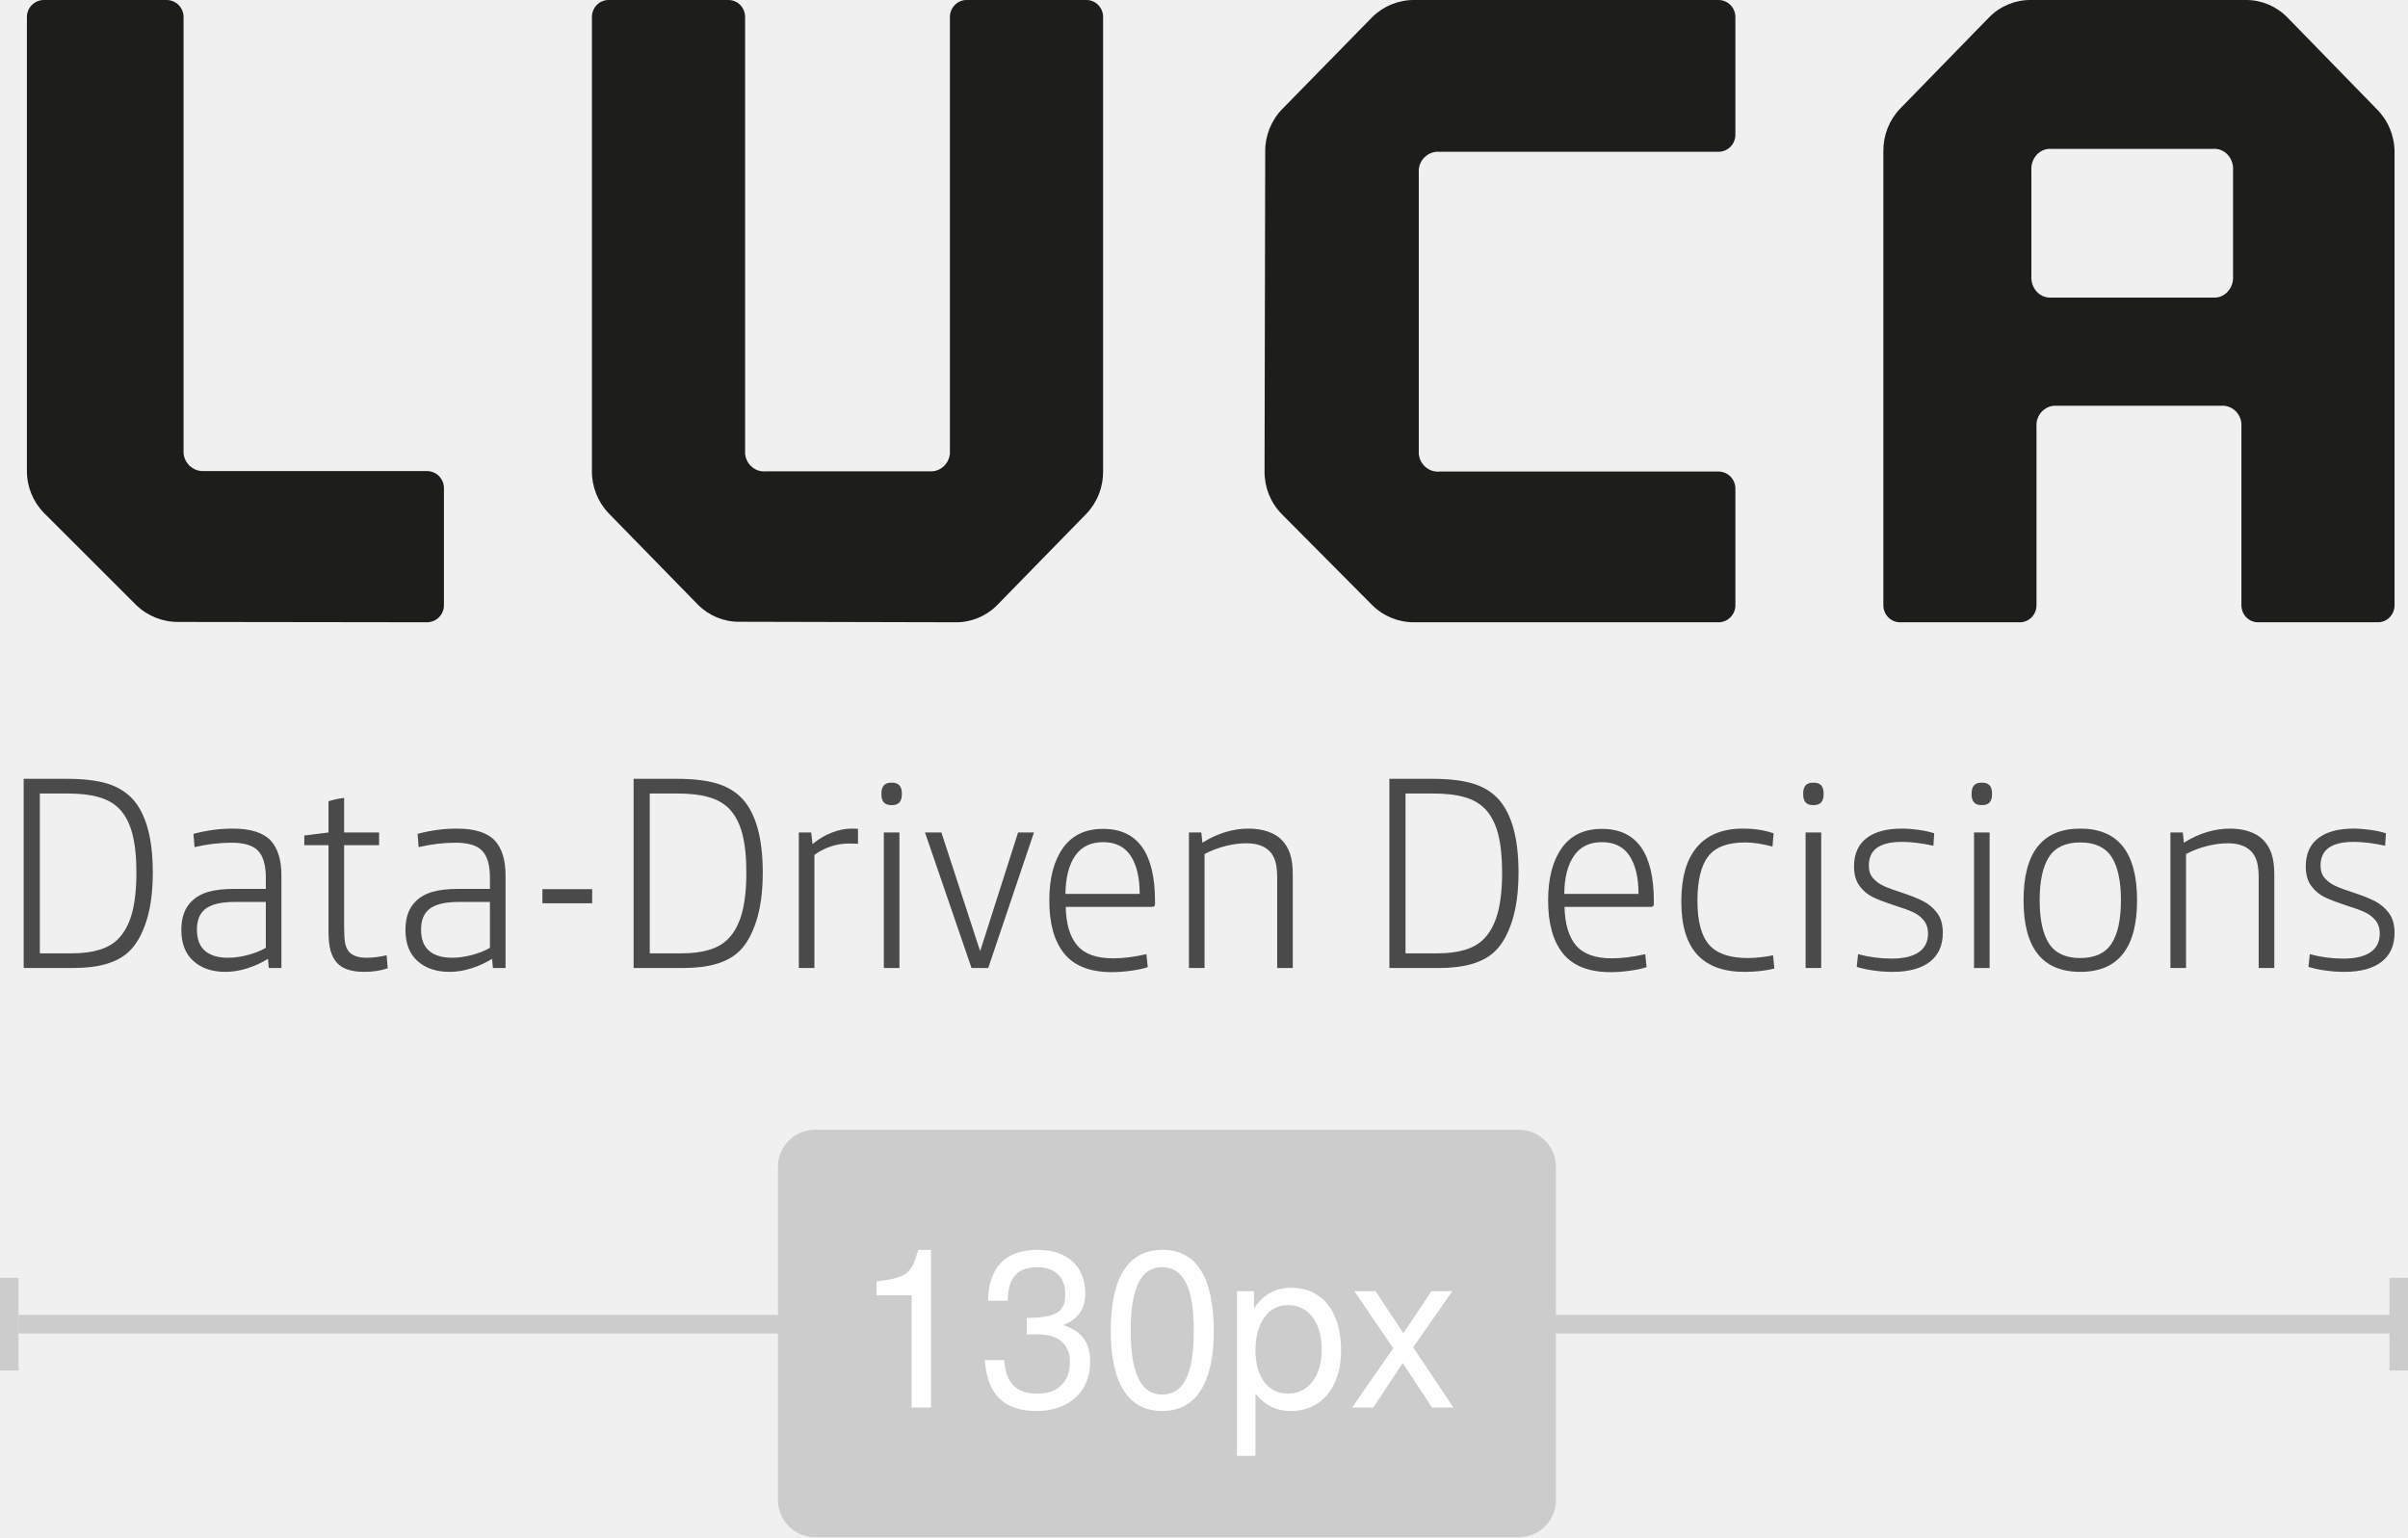
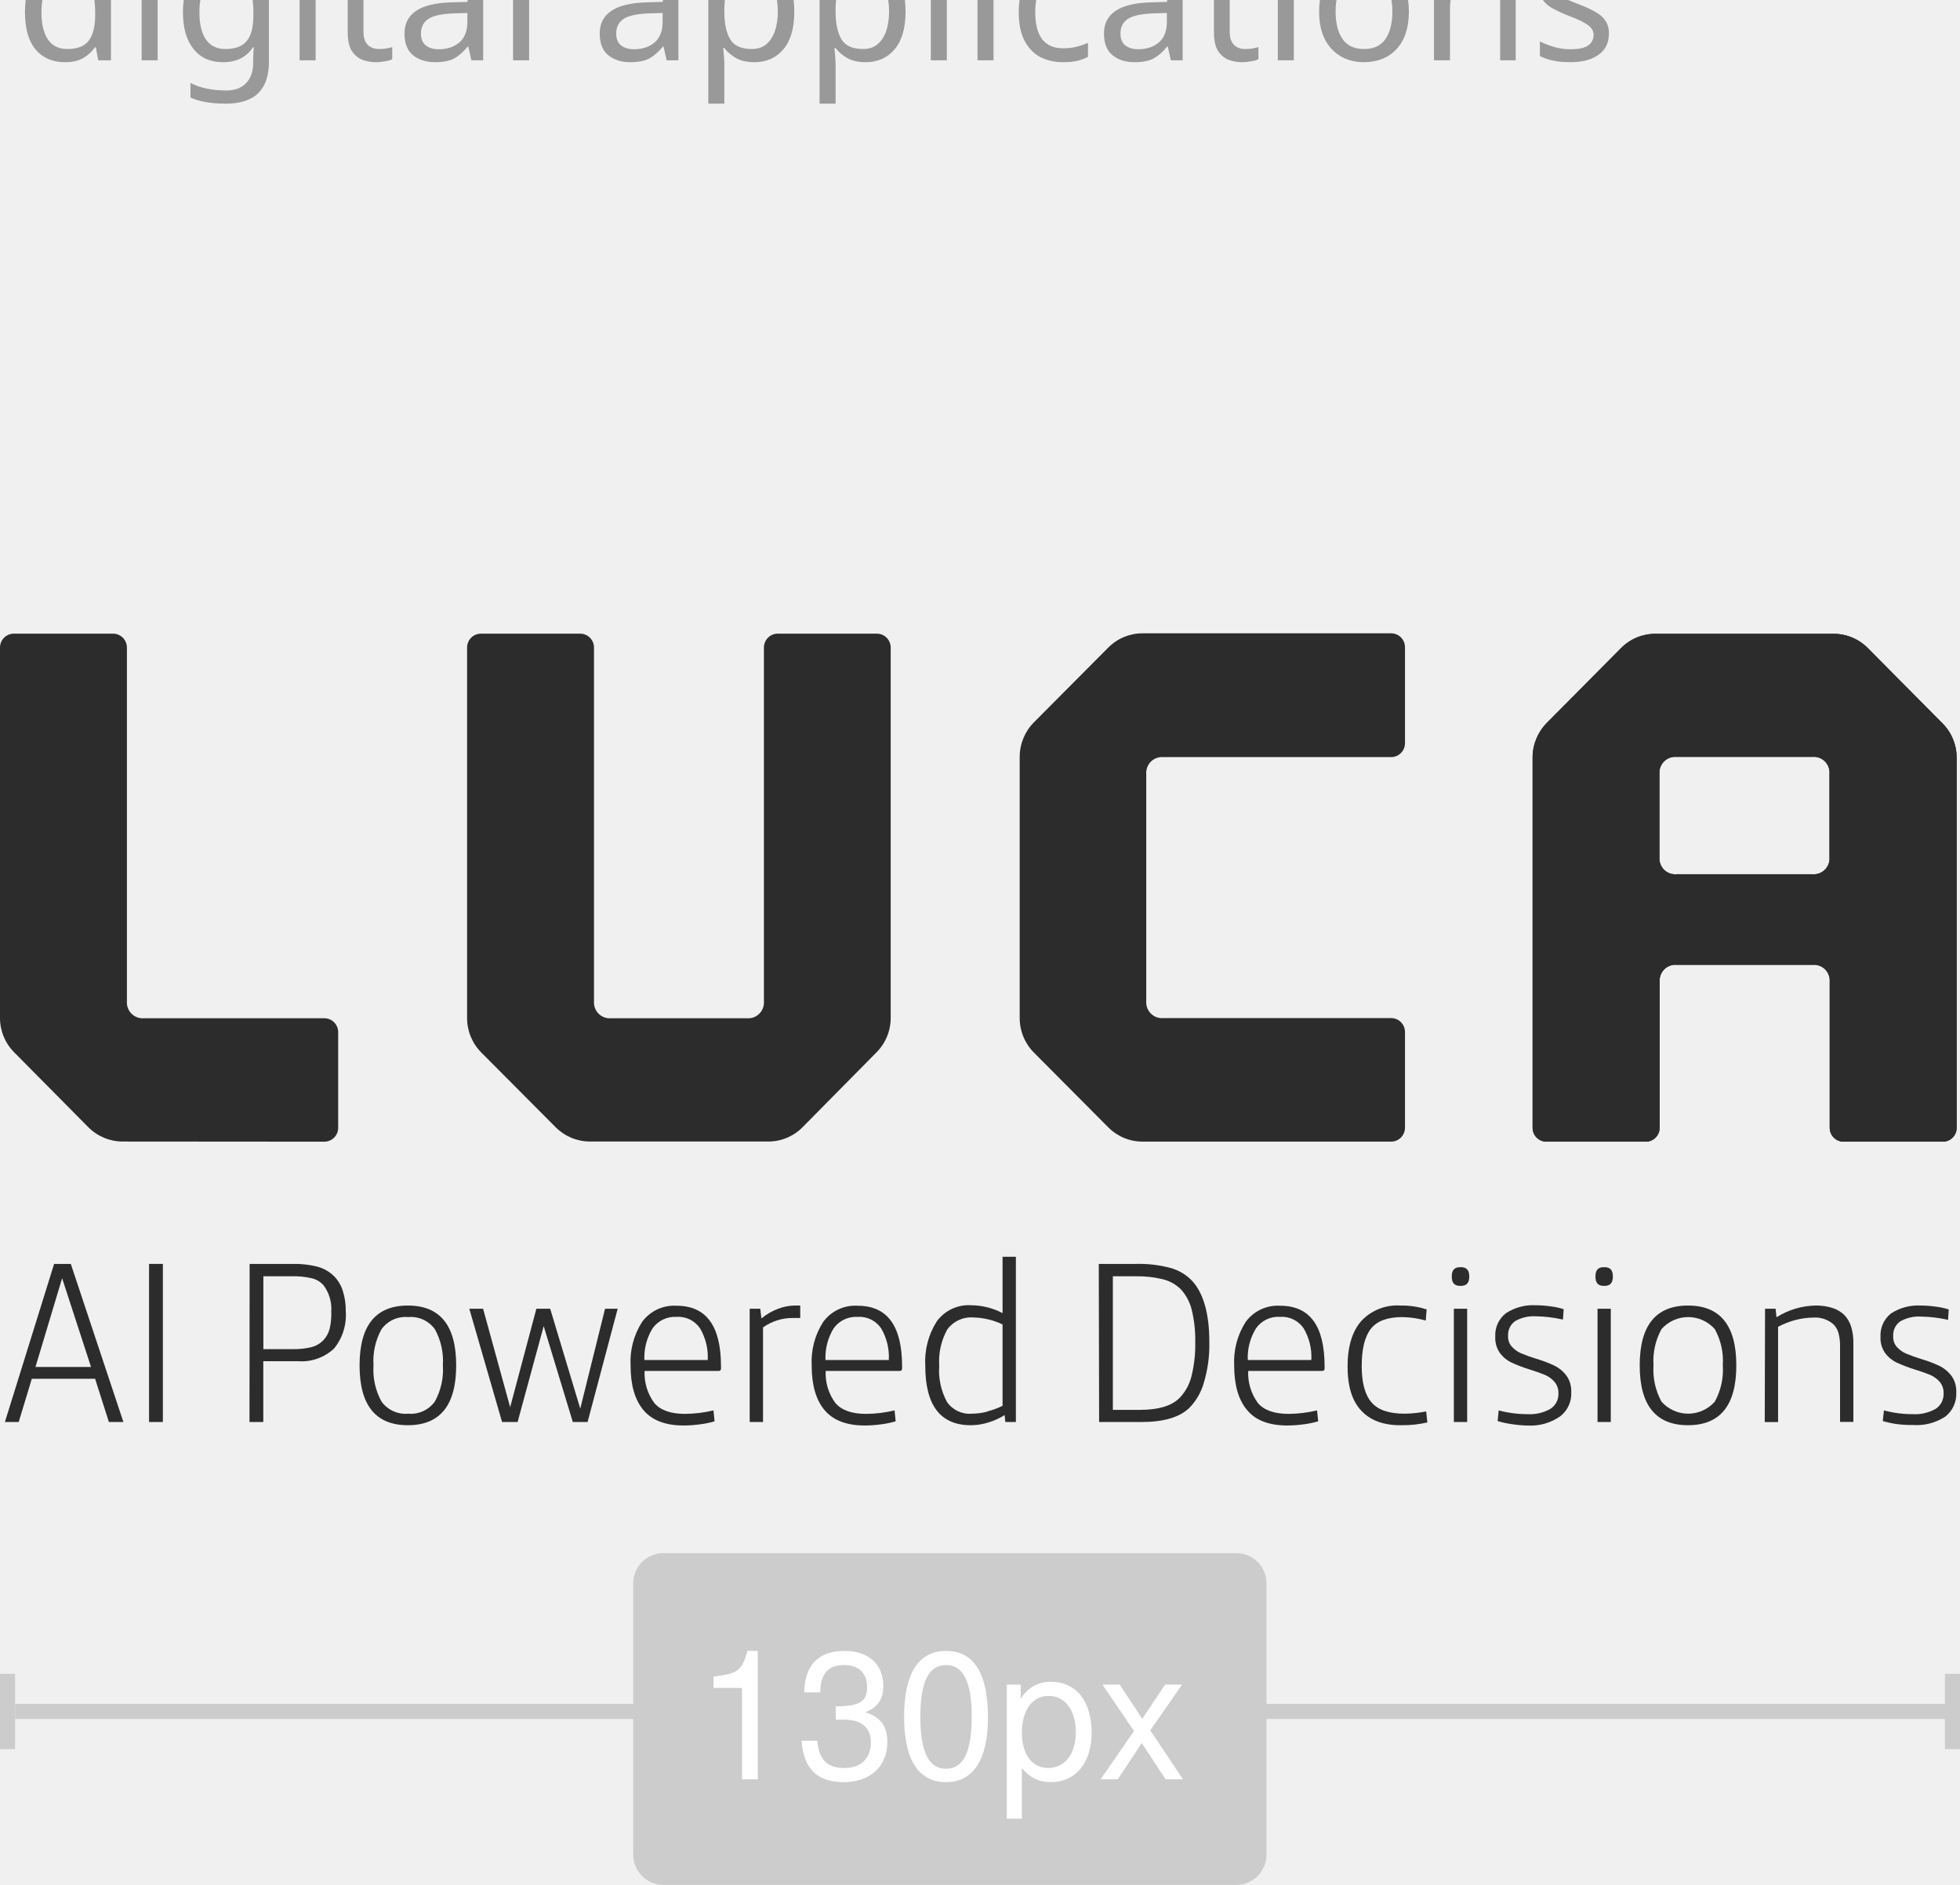
- <svg xmlns="http://www.w3.org/2000/svg" width="130px" height="83px" viewBox="0 0 130 83" version="1.1">
+ <svg xmlns="http://www.w3.org/2000/svg" width="130px" height="125px" viewBox="0 0 130 125" version="1.1">
  <defs />
  <g id="Page-1" stroke="none" stroke-width="1" fill="none" fill-rule="evenodd">
-     <g id="Brand" transform="translate(-270, -2218)">
-       <g id="130-px" transform="translate(270, 2218)">
-         <g transform="translate(0, 61)">
-           <rect id="ruler-end" fill="#CCCCCC" x="129" y="8" width="1" height="5" />
-           <rect id="ruler-end" fill="#CCCCCC" x="0" y="8" width="1" height="5" />
-           <rect id="ruler-line" fill="#CCCCCC" x="1" y="10" width="129" height="1" />
-           <rect id="label-box" fill="#CCCCCC" x="42" y="0" width="42" height="22" rx="2" />
-           <text id="130px" font-family="HelveticaNeue-Medium, Helvetica Neue" font-size="12" font-weight="400" fill="#FFFFFF">
-             <tspan x="46.104" y="15">130px</tspan>
-           </text>
+     <g id="Brand" transform="translate(-132, -1916)">
+       <g id="130-px" transform="translate(132, 1908)">
+         <g transform="translate(0, 50)" fill-rule="evenodd" stroke-width="1">
+           <g transform="translate(0, 61)">
+             <rect id="ruler-end" fill="#CCCCCC" x="129" y="8" width="1" height="5" />
+             <rect id="ruler-end" fill="#CCCCCC" x="0" y="8" width="1" height="5" />
+             <rect id="ruler-line" fill="#CCCCCC" x="1" y="10" width="129" height="1" />
+             <rect id="label-box" fill="#CCCCCC" x="42" y="0" width="42" height="22" rx="2" />
+             <text id="130px" font-family="HelveticaNeue-Medium, Helvetica Neue" font-size="12" font-weight="400" fill="#FFFFFF">
+               <tspan x="46.104" y="15">130px</tspan>
+             </text>
+           </g>
+           <g id="LUCA-AI-Copy" fill="#2C2C2C">
+             <path d="M3.589,41.819 L4.696,41.819 L8.185,52.304 L7.223,52.304 L6.308,49.437 L2.11,49.437 L1.24,52.304 L0.325,52.304 L3.589,41.819 Z M6.038,48.654 L4.12,42.769 L2.353,48.654 L6.038,48.654 Z" id="Shape" fill-rule="nonzero" />
+             <polygon id="Shape" fill-rule="nonzero" points="9.887 41.819 10.803 41.819 10.803 52.304 9.887 52.304" />
+             <path d="M16.557,41.819 L19.45,41.819 C19.991,41.808 20.531,41.87 21.056,42.004 C21.479,42.116 21.864,42.338 22.173,42.649 C22.431,42.919 22.624,43.245 22.736,43.603 C22.874,44.036 22.94,44.489 22.933,44.944 C23.002,45.841 22.725,46.731 22.16,47.428 C21.509,48.036 20.636,48.342 19.752,48.271 L17.463,48.271 L17.463,52.304 L16.548,52.304 L16.557,41.819 Z M19.386,47.47 C19.818,47.483 20.251,47.438 20.672,47.336 C20.957,47.261 21.218,47.112 21.427,46.903 C21.635,46.688 21.784,46.423 21.862,46.133 C21.951,45.754 21.988,45.365 21.972,44.976 C22.015,44.35 21.831,43.729 21.455,43.23 C21.247,43.001 20.976,42.841 20.676,42.769 C20.238,42.669 19.789,42.625 19.34,42.64 L17.468,42.64 L17.468,47.47 L19.386,47.47 Z" id="Shape" fill-rule="nonzero" />
+             <path d="M23.849,48.548 C23.849,45.903 24.917,44.58 27.053,44.58 C29.189,44.58 30.257,45.903 30.257,48.548 C30.257,51.193 29.189,52.516 27.053,52.516 C24.917,52.516 23.849,51.193 23.849,48.548 Z M28.838,50.954 C29.245,50.221 29.431,49.385 29.374,48.548 C29.431,47.711 29.245,46.875 28.838,46.142 C28.429,45.585 27.761,45.282 27.076,45.345 C26.389,45.281 25.719,45.584 25.309,46.142 C24.902,46.875 24.716,47.711 24.773,48.548 C24.716,49.385 24.902,50.221 25.309,50.954 C25.719,51.512 26.389,51.815 27.076,51.751 C27.761,51.814 28.429,51.511 28.838,50.954 Z" id="Shape" fill-rule="nonzero" />
+             <polygon id="Shape" fill-rule="nonzero" points="31.127 44.792 32.042 44.792 33.837 51.322 35.576 44.792 36.492 44.792 38.487 51.415 40.131 44.792 40.968 44.792 38.973 52.304 37.993 52.304 36.061 45.944 34.331 52.304 33.301 52.304" />
+             <path d="M42.676,51.511 C42.108,50.835 41.824,49.852 41.824,48.562 C41.768,47.536 42.038,46.52 42.593,45.658 C43.127,44.935 43.989,44.535 44.882,44.594 C46.841,44.594 47.821,45.932 47.821,48.608 L47.821,48.746 C47.825,48.792 47.812,48.838 47.784,48.875 C47.743,48.908 47.69,48.923 47.638,48.917 L42.754,48.917 C42.718,49.68 42.946,50.433 43.399,51.046 C43.811,51.525 44.488,51.765 45.431,51.765 C46.068,51.76 46.702,51.682 47.322,51.534 L47.395,52.258 C47.082,52.351 46.762,52.417 46.438,52.456 C46.085,52.505 45.729,52.532 45.372,52.535 C44.145,52.538 43.246,52.197 42.676,51.511 Z M46.942,48.193 C46.982,47.455 46.803,46.722 46.429,46.087 C46.076,45.572 45.479,45.284 44.859,45.331 C44.241,45.299 43.649,45.583 43.285,46.087 C42.897,46.718 42.707,47.452 42.74,48.193 L46.942,48.193 Z" id="Shape" fill-rule="nonzero" />
+             <path d="M49.725,44.792 L50.425,44.792 L50.503,45.437 C50.828,45.165 51.197,44.95 51.593,44.801 C51.949,44.66 52.327,44.585 52.71,44.58 C52.851,44.58 52.975,44.58 53.076,44.58 L53.076,45.405 C52.911,45.405 52.742,45.405 52.558,45.405 C51.86,45.406 51.178,45.625 50.608,46.032 L50.608,52.304 L49.725,52.304 L49.725,44.792 Z" id="Shape" fill-rule="nonzero" />
+             <path d="M54.687,51.511 C54.119,50.835 53.836,49.852 53.836,48.562 C53.78,47.536 54.049,46.52 54.605,45.658 C55.139,44.935 56,44.535 56.893,44.594 C58.852,44.594 59.832,45.932 59.832,48.608 L59.832,48.746 C59.836,48.792 59.823,48.838 59.795,48.875 C59.754,48.908 59.701,48.923 59.649,48.917 L54.765,48.917 C54.727,49.681 54.955,50.434 55.41,51.046 C55.822,51.525 56.5,51.765 57.443,51.765 C58.079,51.76 58.714,51.682 59.333,51.534 L59.406,52.258 C59.093,52.351 58.773,52.417 58.45,52.456 C58.096,52.505 57.74,52.531 57.383,52.535 C56.156,52.539 55.255,52.193 54.687,51.511 Z M58.953,48.193 C58.993,47.455 58.815,46.722 58.44,46.087 C58.089,45.575 57.496,45.288 56.88,45.331 C56.258,45.296 55.662,45.58 55.296,46.087 C54.908,46.718 54.718,47.452 54.751,48.193 L58.953,48.193 Z" id="Shape" fill-rule="nonzero" />
+             <path d="M61.37,48.576 C61.309,47.536 61.577,46.503 62.135,45.626 C62.667,44.901 63.53,44.5 64.423,44.561 C65.146,44.568 65.856,44.746 66.497,45.082 L66.497,41.345 L67.38,41.345 L67.38,52.304 L66.68,52.304 L66.634,51.843 C66.306,52.051 65.952,52.214 65.581,52.327 C65.207,52.447 64.816,52.511 64.423,52.516 C62.388,52.531 61.37,51.218 61.37,48.576 Z M65.49,51.599 C65.838,51.512 66.175,51.389 66.497,51.23 L66.497,45.833 C65.901,45.547 65.252,45.39 64.593,45.373 C63.906,45.31 63.236,45.612 62.826,46.17 C62.423,46.904 62.238,47.739 62.295,48.576 C62.234,49.409 62.414,50.243 62.812,50.977 C63.188,51.514 63.819,51.809 64.469,51.751 C64.81,51.748 65.15,51.703 65.481,51.617 L65.49,51.599 Z" id="Shape" fill-rule="nonzero" />
+             <path d="M72.878,41.819 L75.331,41.819 C76.103,41.798 76.873,41.886 77.62,42.082 C78.177,42.233 78.682,42.534 79.08,42.953 C79.831,43.783 80.211,45.133 80.211,47.013 C80.23,47.924 80.107,48.833 79.845,49.705 C79.666,50.338 79.331,50.915 78.87,51.382 C78.22,51.997 77.17,52.304 75.72,52.304 L72.901,52.304 L72.878,41.819 Z M75.624,51.498 C76.828,51.498 77.698,51.239 78.224,50.719 C78.614,50.318 78.89,49.82 79.025,49.276 C79.207,48.539 79.292,47.782 79.277,47.023 C79.292,46.301 79.215,45.581 79.048,44.879 C78.925,44.363 78.673,43.887 78.316,43.497 C77.987,43.176 77.579,42.949 77.135,42.838 C76.545,42.694 75.938,42.628 75.331,42.64 L73.812,42.64 L73.812,51.498 L75.624,51.498 Z" id="Shape" fill-rule="nonzero" />
+             <path d="M82.715,51.511 C82.144,50.835 81.859,49.852 81.859,48.562 C81.803,47.536 82.072,46.52 82.628,45.658 C83.162,44.935 84.024,44.535 84.917,44.594 C86.876,44.594 87.855,45.932 87.855,48.608 L87.855,48.746 C87.859,48.792 87.846,48.838 87.819,48.875 C87.777,48.908 87.725,48.923 87.672,48.917 L82.788,48.917 C82.754,49.68 82.982,50.432 83.433,51.046 C83.845,51.525 84.524,51.765 85.47,51.765 C86.106,51.759 86.738,51.682 87.356,51.534 L87.43,52.258 C87.117,52.351 86.797,52.417 86.473,52.456 C86.119,52.505 85.763,52.532 85.406,52.535 C84.18,52.538 83.282,52.197 82.715,51.511 Z M86.976,48.193 C87.019,47.455 86.84,46.721 86.464,46.087 C86.113,45.575 85.519,45.288 84.903,45.331 C84.277,45.286 83.674,45.573 83.31,46.087 C82.918,46.717 82.727,47.451 82.761,48.193 L86.976,48.193 Z" id="Shape" fill-rule="nonzero" />
+             <path d="M90.295,51.557 C89.685,50.921 89.38,49.943 89.38,48.622 C89.38,47.301 89.685,46.293 90.295,45.598 C90.966,44.886 91.918,44.513 92.89,44.58 C93.479,44.569 94.065,44.656 94.625,44.838 L94.566,45.575 C94.061,45.431 93.539,45.354 93.014,45.345 C92.028,45.345 91.333,45.603 90.927,46.119 C90.521,46.635 90.318,47.46 90.318,48.594 C90.318,49.703 90.536,50.508 90.973,51.009 C91.409,51.51 92.144,51.757 93.179,51.751 C93.424,51.75 93.668,51.735 93.911,51.705 C94.14,51.682 94.368,51.646 94.593,51.599 L94.671,52.332 C94.117,52.461 93.55,52.522 92.982,52.516 C91.787,52.539 90.89,52.198 90.295,51.557 Z" id="Shape" fill-rule="nonzero" />
+             <path d="M96.292,42.677 L96.292,42.63 C96.292,42.234 96.475,42.036 96.841,42.036 L96.9,42.036 C97.267,42.036 97.45,42.234 97.45,42.63 L97.45,42.677 C97.45,43.077 97.267,43.276 96.9,43.276 L96.841,43.276 C96.475,43.276 96.292,43.077 96.292,42.677 Z M96.429,44.792 L97.312,44.792 L97.312,52.304 L96.429,52.304 L96.429,44.792 Z" id="Shape" fill-rule="nonzero" />
+             <path d="M100.246,52.442 C99.937,52.398 99.631,52.33 99.331,52.24 L99.404,51.534 C100.026,51.7 100.666,51.784 101.308,51.783 C101.842,51.817 102.373,51.694 102.837,51.428 C103.183,51.206 103.384,50.814 103.364,50.401 C103.376,50.127 103.286,49.86 103.112,49.649 C102.943,49.451 102.732,49.293 102.494,49.189 C102.162,49.051 101.823,48.931 101.478,48.829 C101.065,48.7 100.66,48.546 100.265,48.368 C99.962,48.226 99.699,48.013 99.496,47.746 C99.271,47.43 99.158,47.047 99.175,46.658 C99.139,46.049 99.404,45.46 99.885,45.087 C100.475,44.703 101.171,44.519 101.871,44.561 C102.19,44.563 102.508,44.586 102.824,44.631 C103.125,44.665 103.422,44.728 103.712,44.82 L103.666,45.511 C103.082,45.376 102.485,45.303 101.885,45.294 C101.397,45.261 100.91,45.373 100.485,45.617 C100.171,45.847 99.998,46.223 100.027,46.612 C100.015,46.868 100.104,47.118 100.274,47.308 C100.443,47.492 100.647,47.64 100.874,47.741 C101.2,47.879 101.533,47.999 101.871,48.101 C102.29,48.224 102.698,48.378 103.094,48.562 C103.405,48.713 103.676,48.936 103.886,49.212 C104.117,49.533 104.234,49.925 104.215,50.322 C104.249,50.946 103.975,51.546 103.483,51.926 C102.857,52.363 102.105,52.579 101.345,52.539 C100.977,52.533 100.61,52.5 100.246,52.442 Z" id="Shape" fill-rule="nonzero" />
+             <path d="M105.822,42.677 L105.822,42.63 C105.822,42.234 106,42.036 106.367,42.036 L106.431,42.036 C106.792,42.036 106.975,42.234 106.975,42.63 L106.975,42.677 C106.975,43.077 106.792,43.276 106.431,43.276 L106.367,43.276 C106,43.276 105.822,43.077 105.822,42.677 Z M105.959,44.792 L106.838,44.792 L106.838,52.304 L105.959,52.304 L105.959,44.792 Z" id="Shape" fill-rule="nonzero" />
+             <path d="M108.756,48.548 C108.756,45.903 109.824,44.58 111.96,44.58 C114.096,44.58 115.164,45.903 115.164,48.548 C115.164,51.193 114.096,52.516 111.96,52.516 C109.824,52.516 108.756,51.193 108.756,48.548 Z M113.736,50.954 C114.141,50.221 114.326,49.385 114.267,48.548 C114.326,47.711 114.141,46.875 113.736,46.142 C113.287,45.635 112.644,45.345 111.969,45.345 C111.294,45.345 110.652,45.635 110.202,46.142 C109.8,46.876 109.615,47.711 109.671,48.548 C109.615,49.385 109.8,50.22 110.202,50.954 C110.652,51.461 111.294,51.751 111.969,51.751 C112.644,51.751 113.287,51.461 113.736,50.954 Z" id="Shape" fill-rule="nonzero" />
+             <path d="M117.069,44.792 L117.769,44.792 L117.829,45.359 C118.613,44.86 119.519,44.59 120.447,44.58 C120.814,44.575 121.18,44.628 121.532,44.737 C121.826,44.828 122.095,44.986 122.319,45.197 C122.529,45.416 122.686,45.681 122.777,45.972 C122.886,46.336 122.937,46.716 122.928,47.096 L122.928,52.295 L122.044,52.295 L122.044,47.336 C122.054,47.025 122.02,46.715 121.944,46.414 C121.887,46.197 121.775,45.998 121.619,45.838 C121.255,45.513 120.777,45.347 120.291,45.377 C119.896,45.381 119.503,45.432 119.119,45.529 C118.707,45.635 118.309,45.79 117.934,45.99 L117.934,52.309 L117.05,52.309 L117.069,44.792 Z" id="Shape" fill-rule="nonzero" />
+             <path d="M125.816,52.442 C125.499,52.398 125.185,52.33 124.878,52.24 L124.956,51.534 C125.575,51.701 126.214,51.784 126.855,51.783 C127.39,51.817 127.922,51.693 128.389,51.428 C128.732,51.204 128.931,50.812 128.911,50.401 C128.922,50.128 128.834,49.861 128.663,49.649 C128.493,49.453 128.282,49.295 128.045,49.189 C127.712,49.051 127.371,48.931 127.025,48.829 C126.613,48.701 126.209,48.547 125.816,48.368 C125.512,48.229 125.248,48.015 125.047,47.746 C124.82,47.431 124.707,47.047 124.727,46.658 C124.693,46.057 124.953,45.478 125.423,45.105 C126.013,44.722 126.708,44.538 127.409,44.58 C127.728,44.581 128.046,44.605 128.361,44.649 C128.664,44.683 128.963,44.746 129.254,44.838 L129.208,45.529 C128.624,45.395 128.027,45.322 127.427,45.313 C126.939,45.28 126.452,45.392 126.027,45.635 C125.712,45.864 125.539,46.241 125.569,46.631 C125.556,46.886 125.643,47.136 125.812,47.327 C125.98,47.511 126.184,47.658 126.411,47.76 C126.737,47.898 127.07,48.018 127.409,48.119 C127.828,48.243 128.238,48.397 128.636,48.58 C128.945,48.734 129.216,48.956 129.428,49.23 C129.656,49.553 129.771,49.944 129.753,50.341 C129.786,50.963 129.514,51.563 129.025,51.945 C128.397,52.357 127.653,52.552 126.906,52.502 C126.542,52.508 126.178,52.488 125.816,52.442 Z" id="Shape" fill-rule="nonzero" />
+             <path d="M8.148,33.703 C7.29,33.705 6.467,33.364 5.859,32.754 L0.943,27.79 C0.335,27.181 -0.005,26.35 -3.55719957e-16,25.486 L-3.55719957e-16,0.945 C-4.68456654e-16,0.436 0.41,0.023 0.915,0.023 L7.502,0.023 C8.008,0.023 8.418,0.436 8.418,0.945 L8.418,24.398 C8.394,24.705 8.505,25.006 8.72,25.223 C8.936,25.44 9.235,25.551 9.539,25.528 L21.514,25.528 C22.02,25.528 22.43,25.94 22.43,26.449 L22.43,32.791 C22.43,33.3 22.02,33.713 21.514,33.713 L8.148,33.703 Z" id="Shape" fill-rule="nonzero" />
+             <path d="M50.943,33.703 C51.801,33.708 52.626,33.366 53.231,32.754 L58.134,27.79 C58.742,27.181 59.082,26.35 59.077,25.486 L59.077,0.945 C59.077,0.436 58.667,0.023 58.161,0.023 L51.583,0.023 C51.078,0.023 50.668,0.436 50.668,0.945 L50.668,24.398 C50.692,24.705 50.581,25.006 50.365,25.223 C50.15,25.44 49.851,25.551 49.546,25.528 L40.52,25.528 C40.216,25.551 39.916,25.44 39.701,25.223 C39.485,25.006 39.375,24.705 39.398,24.398 L39.398,0.945 C39.398,0.436 38.988,0.023 38.483,0.023 L31.896,0.023 C31.39,0.023 30.98,0.436 30.98,0.945 L30.98,25.495 C30.975,26.36 31.315,27.19 31.923,27.8 L36.853,32.754 C37.461,33.364 38.284,33.705 39.142,33.703 L50.943,33.703 Z" id="Shape" fill-rule="nonzero" />
+             <path d="M67.632,25.5 C67.63,26.364 67.969,27.193 68.575,27.804 L73.505,32.759 C74.111,33.371 74.935,33.713 75.794,33.708 L92.273,33.708 C92.778,33.708 93.188,33.295 93.188,32.786 L93.188,26.44 C93.188,25.931 92.778,25.518 92.273,25.518 L77.144,25.518 C76.841,25.541 76.543,25.429 76.328,25.212 C76.114,24.995 76.004,24.695 76.027,24.389 L76.027,9.337 C76.004,9.032 76.114,8.732 76.328,8.515 C76.543,8.298 76.841,8.186 77.144,8.208 L92.273,8.208 C92.778,8.208 93.188,7.795 93.188,7.286 L93.188,0.922 C93.188,0.413 92.778,-4.20311301e-16 92.273,-4.51482113e-16 L75.794,-4.51482113e-16 C74.935,-0.005 74.111,0.337 73.505,0.949 L68.575,5.904 C67.969,6.515 67.63,7.344 67.632,8.208 L67.632,25.5 Z" id="Shape" fill-rule="nonzero" />
+             <path d="M128.81,5.941 C128.059,5.185 124.608,1.701 123.889,0.982 C123.283,0.369 122.459,0.027 121.6,0.032 L109.804,0.032 C108.946,0.027 108.121,0.369 107.515,0.982 C106.801,1.701 103.35,5.185 102.595,5.941 C101.989,6.552 101.65,7.381 101.652,8.245 L101.652,32.791 C101.652,33.3 102.062,33.713 102.567,33.713 L109.163,33.713 C109.669,33.713 110.079,33.3 110.079,32.791 L110.079,23.113 C110.055,22.806 110.166,22.505 110.381,22.288 C110.597,22.071 110.896,21.96 111.2,21.983 L120.241,21.983 C120.544,21.961 120.842,22.073 121.057,22.29 C121.271,22.507 121.381,22.807 121.358,23.113 L121.358,32.791 C121.358,33.3 121.768,33.713 122.273,33.713 L128.865,33.713 C129.37,33.713 129.78,33.3 129.78,32.791 L129.78,8.236 C129.776,7.371 129.426,6.544 128.81,5.941 Z M121.344,14.849 C121.368,15.155 121.258,15.455 121.043,15.672 C120.828,15.889 120.53,16.001 120.227,15.978 L111.187,15.978 C110.883,16.002 110.583,15.891 110.368,15.674 C110.152,15.457 110.041,15.155 110.065,14.849 L110.065,9.319 C110.043,9.013 110.154,8.713 110.37,8.497 C110.585,8.281 110.883,8.171 111.187,8.194 L120.227,8.194 C120.53,8.17 120.828,8.281 121.043,8.497 C121.258,8.714 121.368,9.014 121.344,9.319 L121.344,14.849 Z" id="Shape" fill-rule="nonzero" />
+             <path d="M128.81,5.941 C128.059,5.185 124.608,1.701 123.889,0.982 C123.283,0.369 122.459,0.027 121.6,0.032 L109.804,0.032 C108.946,0.027 108.121,0.369 107.515,0.982 C106.801,1.701 103.35,5.185 102.595,5.941 C101.989,6.552 101.65,7.381 101.652,8.245 L101.652,32.791 C101.652,33.3 102.062,33.713 102.567,33.713 L109.163,33.713 C109.669,33.713 110.079,33.3 110.079,32.791 L110.079,23.113 C110.055,22.806 110.166,22.505 110.381,22.288 C110.597,22.071 110.896,21.96 111.2,21.983 L120.241,21.983 C120.544,21.961 120.842,22.073 121.057,22.29 C121.271,22.507 121.381,22.807 121.358,23.113 L121.358,32.791 C121.358,33.3 121.768,33.713 122.273,33.713 L128.865,33.713 C129.37,33.713 129.78,33.3 129.78,32.791 L129.78,8.236 C129.776,7.371 129.426,6.544 128.81,5.941 Z M121.344,14.849 C121.368,15.155 121.258,15.455 121.043,15.672 C120.828,15.889 120.53,16.001 120.227,15.978 L111.187,15.978 C110.883,16.002 110.583,15.891 110.368,15.674 C110.152,15.457 110.041,15.155 110.065,14.849 L110.065,9.319 C110.043,9.013 110.154,8.713 110.37,8.497 C110.585,8.281 110.883,8.171 111.187,8.194 L120.227,8.194 C120.53,8.17 120.828,8.281 121.043,8.497 C121.258,8.714 121.368,9.014 121.344,9.319 L121.344,14.849 Z" id="Shape" fill-rule="nonzero" />
+           </g>
        </g>
-         <g id="Logo-claim-1">
-           <g id="LUCA" transform="translate(1.452514, 0)" fill="#1D1D1B" fill-rule="nonzero">
-             <path d="M8.182,33.582 C7.327,33.59 6.504,33.26 5.893,32.663 L0.919,27.694 C0.322,27.083 -0.009,26.261 0,25.407 L0,0.919 C0,0.411 0.412,9.31881603e-17 0.919,0 L7.538,0 C8.046,3.10627201e-17 8.458,0.411 8.458,0.919 L8.458,24.314 C8.436,24.617 8.547,24.915 8.762,25.13 C8.977,25.345 9.276,25.456 9.579,25.434 L21.595,25.434 C22.102,25.434 22.514,25.845 22.514,26.353 L22.514,32.681 C22.514,33.189 22.102,33.6 21.595,33.6 L8.182,33.582 Z" id="Shape" />
-             <path d="M50.136,33.6 C50.972,33.609 51.777,33.278 52.374,32.681 L57.201,27.736 C57.786,27.125 58.109,26.302 58.1,25.448 L58.1,0.919 C58.1,0.411 57.698,3.10795536e-17 57.201,0 L50.729,0 C50.233,-3.10795536e-17 49.83,0.411 49.83,0.919 L49.83,24.327 C49.852,24.63 49.743,24.929 49.533,25.144 C49.322,25.359 49.03,25.47 48.733,25.448 L39.906,25.448 C39.603,25.482 39.301,25.376 39.082,25.159 C38.863,24.942 38.75,24.637 38.773,24.327 L38.773,0.919 C38.773,0.411 38.371,3.10795536e-17 37.874,0 L31.402,0 C30.905,-3.10795536e-17 30.503,0.411 30.503,0.919 L30.503,25.42 C30.494,26.275 30.818,27.098 31.402,27.709 L36.229,32.653 C36.827,33.251 37.632,33.581 38.468,33.572 L50.136,33.6 Z" id="Shape" />
-             <path d="M66.816,25.451 C66.807,26.306 67.135,27.129 67.728,27.741 L72.635,32.68 C73.241,33.278 74.058,33.609 74.906,33.6 L91.323,33.6 C91.826,33.6 92.235,33.188 92.235,32.68 L92.235,26.38 C92.235,25.872 91.826,25.46 91.323,25.46 L76.301,25.46 C75.994,25.496 75.687,25.393 75.463,25.177 C75.239,24.962 75.122,24.658 75.143,24.347 L75.143,9.318 C75.121,9.014 75.231,8.715 75.445,8.5 C75.658,8.284 75.954,8.173 76.256,8.195 L91.323,8.195 C91.826,8.195 92.235,7.784 92.235,7.276 L92.235,0.92 C92.235,0.412 91.826,0 91.323,0 L74.906,0 C74.058,-0.009 73.241,0.322 72.635,0.92 L67.764,5.896 C67.172,6.507 66.844,7.331 66.852,8.186 L66.816,25.451 Z" id="Shape" />
-             <path d="M126.842,5.873 L122.016,0.921 C121.419,0.322 120.614,-0.009 119.778,0 L108.186,0 C107.35,-0.009 106.545,0.322 105.948,0.921 L101.122,5.873 C100.538,6.485 100.215,7.31 100.224,8.165 L100.224,32.679 C100.224,33.188 100.626,33.6 101.122,33.6 L107.593,33.6 C108.089,33.6 108.491,33.188 108.491,32.679 L108.491,23.032 C108.47,22.728 108.578,22.429 108.789,22.214 C108.999,21.998 109.291,21.887 109.588,21.909 L118.457,21.909 C118.754,21.887 119.046,21.998 119.256,22.214 C119.467,22.429 119.575,22.728 119.554,23.032 L119.554,32.679 C119.554,33.188 119.956,33.6 120.452,33.6 L126.923,33.6 C127.419,33.6 127.821,33.188 127.821,32.679 L127.821,8.165 C127.808,7.298 127.455,6.472 126.842,5.873 Z M119.103,14.906 C119.125,15.22 119.018,15.529 118.811,15.752 C118.604,15.975 118.317,16.09 118.024,16.067 L109.294,16.067 C109.002,16.09 108.715,15.975 108.508,15.752 C108.3,15.529 108.194,15.22 108.215,14.906 L108.215,9.198 C108.194,8.884 108.3,8.575 108.508,8.352 C108.715,8.13 109.002,8.015 109.294,8.038 L118.024,8.038 C118.317,8.015 118.604,8.13 118.811,8.352 C119.018,8.575 119.125,8.884 119.103,9.198 L119.103,14.906 Z" id="Shape" />
-           </g>
-           <path d="M1.278,42.052 L3.617,42.052 C4.498,42.052 5.219,42.137 5.781,42.306 C6.343,42.475 6.807,42.759 7.175,43.157 C7.892,43.964 8.25,45.283 8.25,47.115 C8.25,48.14 8.134,49.014 7.902,49.735 C7.669,50.457 7.359,51.002 6.972,51.371 C6.352,51.968 5.35,52.267 3.965,52.267 L1.278,52.267 L1.278,42.052 Z M3.878,51.475 C5.031,51.475 5.858,51.221 6.362,50.714 C6.711,50.365 6.965,49.897 7.125,49.31 C7.284,48.722 7.364,47.991 7.364,47.115 C7.364,46.278 7.292,45.582 7.146,45.024 C7.001,44.466 6.769,44.018 6.449,43.68 C6.159,43.381 5.783,43.167 5.323,43.038 C4.863,42.908 4.29,42.844 3.602,42.844 L2.15,42.844 L2.15,51.475 L3.878,51.475 Z M12.172,52.476 C11.455,52.476 10.879,52.282 10.444,51.893 C10.008,51.505 9.79,50.943 9.79,50.206 C9.79,49.539 9.974,49.026 10.342,48.668 C10.584,48.429 10.889,48.257 11.257,48.153 C11.625,48.048 12.085,47.996 12.637,47.996 L14.351,47.996 L14.351,47.398 C14.351,46.711 14.21,46.224 13.93,45.935 C13.658,45.646 13.179,45.502 12.492,45.502 C11.843,45.502 11.18,45.582 10.502,45.741 L10.444,45.024 C11.15,44.835 11.857,44.74 12.564,44.74 C13.523,44.74 14.206,44.954 14.612,45.382 C15,45.801 15.193,46.433 15.193,47.279 L15.193,52.267 L14.511,52.267 L14.467,51.774 C14.109,51.993 13.731,52.165 13.334,52.289 C12.937,52.414 12.55,52.476 12.172,52.476 Z M12.317,51.714 C12.647,51.714 13,51.664 13.378,51.565 C13.755,51.465 14.08,51.336 14.351,51.177 L14.351,48.698 L12.768,48.698 C12.322,48.698 11.964,48.732 11.693,48.802 C11.422,48.872 11.204,48.976 11.039,49.116 C10.768,49.355 10.632,49.713 10.632,50.191 C10.632,50.709 10.778,51.092 11.068,51.341 C11.359,51.59 11.775,51.714 12.317,51.714 Z M19.653,52.476 C18.994,52.476 18.515,52.321 18.215,52.013 C18.05,51.844 17.929,51.622 17.851,51.348 C17.774,51.074 17.735,50.729 17.735,50.31 L17.735,45.636 L16.428,45.636 L16.428,45.114 L17.735,44.949 L17.735,43.262 C18.026,43.172 18.307,43.113 18.578,43.083 L18.578,44.949 L20.466,44.949 L20.466,45.636 L18.578,45.636 L18.578,50.042 C18.578,50.42 18.595,50.706 18.628,50.9 C18.662,51.094 18.733,51.256 18.839,51.386 C19.033,51.605 19.347,51.714 19.783,51.714 C20.122,51.714 20.485,51.669 20.873,51.58 L20.931,52.282 C20.553,52.411 20.127,52.476 19.653,52.476 Z M24.272,52.476 C23.555,52.476 22.979,52.282 22.543,51.893 C22.107,51.505 21.889,50.943 21.889,50.206 C21.889,49.539 22.073,49.026 22.441,48.668 C22.683,48.429 22.988,48.257 23.356,48.153 C23.724,48.048 24.184,47.996 24.736,47.996 L26.45,47.996 L26.45,47.398 C26.45,46.711 26.31,46.224 26.029,45.935 C25.758,45.646 25.279,45.502 24.591,45.502 C23.942,45.502 23.279,45.582 22.601,45.741 L22.543,45.024 C23.25,44.835 23.957,44.74 24.664,44.74 C25.622,44.74 26.305,44.954 26.712,45.382 C27.099,45.801 27.293,46.433 27.293,47.279 L27.293,52.267 L26.61,52.267 L26.566,51.774 C26.208,51.993 25.831,52.165 25.434,52.289 C25.036,52.414 24.649,52.476 24.272,52.476 Z M24.417,51.714 C24.746,51.714 25.099,51.664 25.477,51.565 C25.855,51.465 26.179,51.336 26.45,51.177 L26.45,48.698 L24.867,48.698 C24.422,48.698 24.063,48.732 23.792,48.802 C23.521,48.872 23.303,48.976 23.139,49.116 C22.867,49.355 22.732,49.713 22.732,50.191 C22.732,50.709 22.877,51.092 23.168,51.341 C23.458,51.59 23.874,51.714 24.417,51.714 Z M29.283,48.011 L31.97,48.011 L31.97,48.772 L29.283,48.772 L29.283,48.011 Z M34.207,42.052 L36.545,42.052 C37.426,42.052 38.148,42.137 38.709,42.306 C39.271,42.475 39.736,42.759 40.104,43.157 C40.82,43.964 41.179,45.283 41.179,47.115 C41.179,48.14 41.063,49.014 40.83,49.735 C40.598,50.457 40.288,51.002 39.901,51.371 C39.281,51.968 38.279,52.267 36.894,52.267 L34.207,52.267 L34.207,42.052 Z M36.807,51.475 C37.959,51.475 38.787,51.221 39.291,50.714 C39.639,50.365 39.893,49.897 40.053,49.31 C40.213,48.722 40.293,47.991 40.293,47.115 C40.293,46.278 40.22,45.582 40.075,45.024 C39.93,44.466 39.697,44.018 39.378,43.68 C39.087,43.381 38.712,43.167 38.252,43.038 C37.792,42.908 37.218,42.844 36.531,42.844 L35.078,42.844 L35.078,51.475 L36.807,51.475 Z M43.125,44.949 L43.793,44.949 L43.866,45.577 C44.185,45.308 44.532,45.101 44.904,44.957 C45.277,44.812 45.633,44.74 45.972,44.74 C46.108,44.74 46.224,44.745 46.321,44.755 L46.321,45.562 C46.166,45.552 46.001,45.547 45.827,45.547 C45.159,45.547 44.539,45.751 43.968,46.159 L43.968,52.267 L43.125,52.267 L43.125,44.949 Z M48.107,43.471 C47.759,43.471 47.584,43.277 47.584,42.889 L47.584,42.844 C47.584,42.455 47.759,42.261 48.107,42.261 L48.165,42.261 C48.514,42.261 48.688,42.455 48.688,42.844 L48.688,42.889 C48.688,43.277 48.514,43.471 48.165,43.471 L48.107,43.471 Z M47.715,44.949 L48.558,44.949 L48.558,52.267 L47.715,52.267 L47.715,44.949 Z M49.937,44.949 L50.823,44.949 L52.915,51.356 L54.963,44.949 L55.82,44.949 L53.351,52.267 L52.45,52.267 L49.937,44.949 Z M60.032,52.491 C58.861,52.491 58.004,52.16 57.461,51.498 C56.919,50.836 56.648,49.877 56.648,48.623 C56.648,47.428 56.893,46.485 57.382,45.793 C57.871,45.101 58.594,44.755 59.553,44.755 C61.422,44.755 62.356,46.059 62.356,48.668 L62.356,48.802 C62.356,48.862 62.344,48.904 62.32,48.929 C62.296,48.954 62.25,48.966 62.182,48.966 L57.534,48.966 C57.553,49.882 57.759,50.574 58.151,51.042 C58.544,51.51 59.19,51.744 60.091,51.744 C60.642,51.744 61.243,51.669 61.892,51.52 L61.964,52.222 C61.722,52.302 61.417,52.366 61.049,52.416 C60.681,52.466 60.342,52.491 60.032,52.491 Z M61.528,48.265 C61.528,47.388 61.366,46.704 61.042,46.211 C60.718,45.718 60.221,45.472 59.553,45.472 C58.885,45.472 58.381,45.718 58.042,46.211 C57.704,46.704 57.529,47.388 57.52,48.265 L61.528,48.265 Z M64.187,44.949 L64.855,44.949 L64.913,45.502 C65.726,44.994 66.559,44.74 67.411,44.74 C67.789,44.74 68.133,44.793 68.442,44.897 C68.752,45.002 69.004,45.153 69.198,45.353 C69.401,45.562 69.551,45.813 69.648,46.107 C69.745,46.4 69.793,46.766 69.793,47.204 L69.793,52.267 L68.951,52.267 L68.951,47.428 C68.951,47.05 68.919,46.749 68.856,46.525 C68.793,46.301 68.689,46.114 68.544,45.965 C68.263,45.676 67.842,45.532 67.28,45.532 C66.932,45.532 66.559,45.582 66.162,45.681 C65.765,45.781 65.387,45.925 65.029,46.114 L65.029,52.267 L64.187,52.267 L64.187,44.949 Z M75.008,42.052 L77.346,42.052 C78.228,42.052 78.949,42.137 79.511,42.306 C80.072,42.475 80.537,42.759 80.905,43.157 C81.622,43.964 81.98,45.283 81.98,47.115 C81.98,48.14 81.864,49.014 81.631,49.735 C81.399,50.457 81.089,51.002 80.702,51.371 C80.082,51.968 79.08,52.267 77.695,52.267 L75.008,52.267 L75.008,42.052 Z M77.608,51.475 C78.76,51.475 79.588,51.221 80.092,50.714 C80.44,50.365 80.694,49.897 80.854,49.31 C81.014,48.722 81.094,47.991 81.094,47.115 C81.094,46.278 81.021,45.582 80.876,45.024 C80.731,44.466 80.498,44.018 80.179,43.68 C79.888,43.381 79.513,43.167 79.053,43.038 C78.593,42.908 78.019,42.844 77.332,42.844 L75.879,42.844 L75.879,51.475 L77.608,51.475 Z M86.962,52.491 C85.79,52.491 84.933,52.16 84.391,51.498 C83.849,50.836 83.578,49.877 83.578,48.623 C83.578,47.428 83.822,46.485 84.311,45.793 C84.8,45.101 85.524,44.755 86.483,44.755 C88.352,44.755 89.286,46.059 89.286,48.668 L89.286,48.802 C89.286,48.862 89.274,48.904 89.25,48.929 C89.226,48.954 89.18,48.966 89.112,48.966 L84.464,48.966 C84.483,49.882 84.689,50.574 85.081,51.042 C85.473,51.51 86.12,51.744 87.02,51.744 C87.572,51.744 88.172,51.669 88.821,51.52 L88.894,52.222 C88.652,52.302 88.347,52.366 87.979,52.416 C87.611,52.466 87.272,52.491 86.962,52.491 Z M88.458,48.265 C88.458,47.388 88.296,46.704 87.972,46.211 C87.647,45.718 87.151,45.472 86.483,45.472 C85.815,45.472 85.311,45.718 84.972,46.211 C84.633,46.704 84.459,47.388 84.449,48.265 L88.458,48.265 Z M94.181,52.476 C93.048,52.476 92.196,52.165 91.625,51.542 C91.053,50.92 90.768,49.967 90.768,48.683 C90.768,47.378 91.051,46.395 91.617,45.733 C92.184,45.071 93.009,44.74 94.094,44.74 C94.714,44.74 95.266,44.825 95.75,44.994 L95.692,45.711 C95.14,45.562 94.646,45.487 94.21,45.487 C93.271,45.487 92.607,45.738 92.22,46.241 C91.833,46.744 91.639,47.548 91.639,48.653 C91.639,49.738 91.847,50.522 92.264,51.005 C92.68,51.488 93.382,51.729 94.37,51.729 C94.573,51.729 94.806,51.714 95.067,51.684 C95.328,51.654 95.546,51.62 95.721,51.58 L95.793,52.297 C95.309,52.416 94.772,52.476 94.181,52.476 Z M97.87,43.471 C97.522,43.471 97.347,43.277 97.347,42.889 L97.347,42.844 C97.347,42.455 97.522,42.261 97.87,42.261 L97.928,42.261 C98.277,42.261 98.451,42.455 98.451,42.844 L98.451,42.889 C98.451,43.277 98.277,43.471 97.928,43.471 L97.87,43.471 Z M97.478,44.949 L98.321,44.949 L98.321,52.267 L97.478,52.267 L97.478,44.949 Z M102.17,52.476 C101.821,52.476 101.475,52.451 101.131,52.401 C100.788,52.351 100.49,52.287 100.238,52.207 L100.311,51.52 C100.901,51.679 101.507,51.759 102.126,51.759 C102.765,51.759 103.252,51.644 103.586,51.415 C103.92,51.186 104.087,50.853 104.087,50.415 C104.087,50.116 104.007,49.872 103.847,49.683 C103.688,49.494 103.492,49.347 103.259,49.243 C103.027,49.138 102.702,49.021 102.286,48.892 C101.802,48.732 101.417,48.586 101.131,48.451 C100.846,48.317 100.601,48.115 100.398,47.846 C100.194,47.578 100.093,47.224 100.093,46.786 C100.093,46.109 100.318,45.599 100.768,45.255 C101.218,44.912 101.85,44.74 102.664,44.74 C102.945,44.74 103.247,44.763 103.572,44.807 C103.896,44.852 104.179,44.914 104.421,44.994 L104.378,45.666 C103.748,45.527 103.182,45.457 102.678,45.457 C102.088,45.457 101.642,45.562 101.342,45.771 C101.042,45.98 100.892,46.303 100.892,46.741 C100.892,47.02 100.969,47.247 101.124,47.421 C101.279,47.595 101.47,47.734 101.698,47.839 C101.925,47.943 102.242,48.06 102.649,48.19 C103.133,48.349 103.523,48.503 103.818,48.653 C104.114,48.802 104.366,49.014 104.574,49.287 C104.782,49.561 104.886,49.922 104.886,50.37 C104.886,51.047 104.654,51.567 104.189,51.931 C103.724,52.294 103.051,52.476 102.17,52.476 Z M106.963,43.471 C106.615,43.471 106.44,43.277 106.44,42.889 L106.44,42.844 C106.44,42.455 106.615,42.261 106.963,42.261 L107.021,42.261 C107.37,42.261 107.544,42.455 107.544,42.844 L107.544,42.889 C107.544,43.277 107.37,43.471 107.021,43.471 L106.963,43.471 Z M106.571,44.949 L107.413,44.949 L107.413,52.267 L106.571,52.267 L106.571,44.949 Z M112.308,52.476 C110.265,52.476 109.244,51.187 109.244,48.608 C109.244,46.029 110.265,44.74 112.308,44.74 C114.352,44.74 115.373,46.029 115.373,48.608 C115.373,51.187 114.352,52.476 112.308,52.476 Z M112.308,51.729 C113.093,51.729 113.654,51.47 113.993,50.953 C114.332,50.435 114.502,49.653 114.502,48.608 C114.502,47.563 114.332,46.781 113.993,46.263 C113.654,45.746 113.093,45.487 112.308,45.487 C111.524,45.487 110.962,45.746 110.623,46.263 C110.285,46.781 110.115,47.563 110.115,48.608 C110.115,49.653 110.285,50.435 110.623,50.953 C110.962,51.47 111.524,51.729 112.308,51.729 Z M117.174,44.949 L117.842,44.949 L117.901,45.502 C118.714,44.994 119.547,44.74 120.399,44.74 C120.777,44.74 121.12,44.793 121.43,44.897 C121.74,45.002 121.992,45.153 122.185,45.353 C122.389,45.562 122.539,45.813 122.636,46.107 C122.733,46.4 122.781,46.766 122.781,47.204 L122.781,52.267 L121.939,52.267 L121.939,47.428 C121.939,47.05 121.907,46.749 121.844,46.525 C121.781,46.301 121.677,46.114 121.532,45.965 C121.251,45.676 120.83,45.532 120.268,45.532 C119.92,45.532 119.547,45.582 119.15,45.681 C118.753,45.781 118.375,45.925 118.017,46.114 L118.017,52.267 L117.174,52.267 L117.174,44.949 Z M126.558,52.476 C126.209,52.476 125.863,52.451 125.519,52.401 C125.175,52.351 124.877,52.287 124.626,52.207 L124.698,51.52 C125.289,51.679 125.894,51.759 126.514,51.759 C127.153,51.759 127.64,51.644 127.974,51.415 C128.308,51.186 128.475,50.853 128.475,50.415 C128.475,50.116 128.395,49.872 128.235,49.683 C128.075,49.494 127.879,49.347 127.647,49.243 C127.415,49.138 127.09,49.021 126.674,48.892 C126.19,48.732 125.805,48.586 125.519,48.451 C125.233,48.317 124.989,48.115 124.785,47.846 C124.582,47.578 124.48,47.224 124.48,46.786 C124.48,46.109 124.706,45.599 125.156,45.255 C125.606,44.912 126.238,44.74 127.051,44.74 C127.332,44.74 127.635,44.763 127.959,44.807 C128.284,44.852 128.567,44.914 128.809,44.994 L128.765,45.666 C128.136,45.527 127.569,45.457 127.066,45.457 C126.475,45.457 126.03,45.562 125.73,45.771 C125.429,45.98 125.279,46.303 125.279,46.741 C125.279,47.02 125.357,47.247 125.512,47.421 C125.667,47.595 125.858,47.734 126.085,47.839 C126.313,47.943 126.63,48.06 127.037,48.19 C127.521,48.349 127.911,48.503 128.206,48.653 C128.501,48.802 128.753,49.014 128.961,49.287 C129.17,49.561 129.274,49.922 129.274,50.37 C129.274,51.047 129.041,51.567 128.577,51.931 C128.112,52.294 127.439,52.476 126.558,52.476 Z" id="Data-Driven-Decision" fill="#4A4A4A" />
-         </g>
+         <text id="digital-applications" font-family="Telefonica-Regular, Telefonica" font-size="12" font-weight="normal" line-spacing="24" fill="#999999">
+           <tspan x="1" y="12">digital applications</tspan>
+         </text>
      </g>
    </g>
  </g>
</svg>
